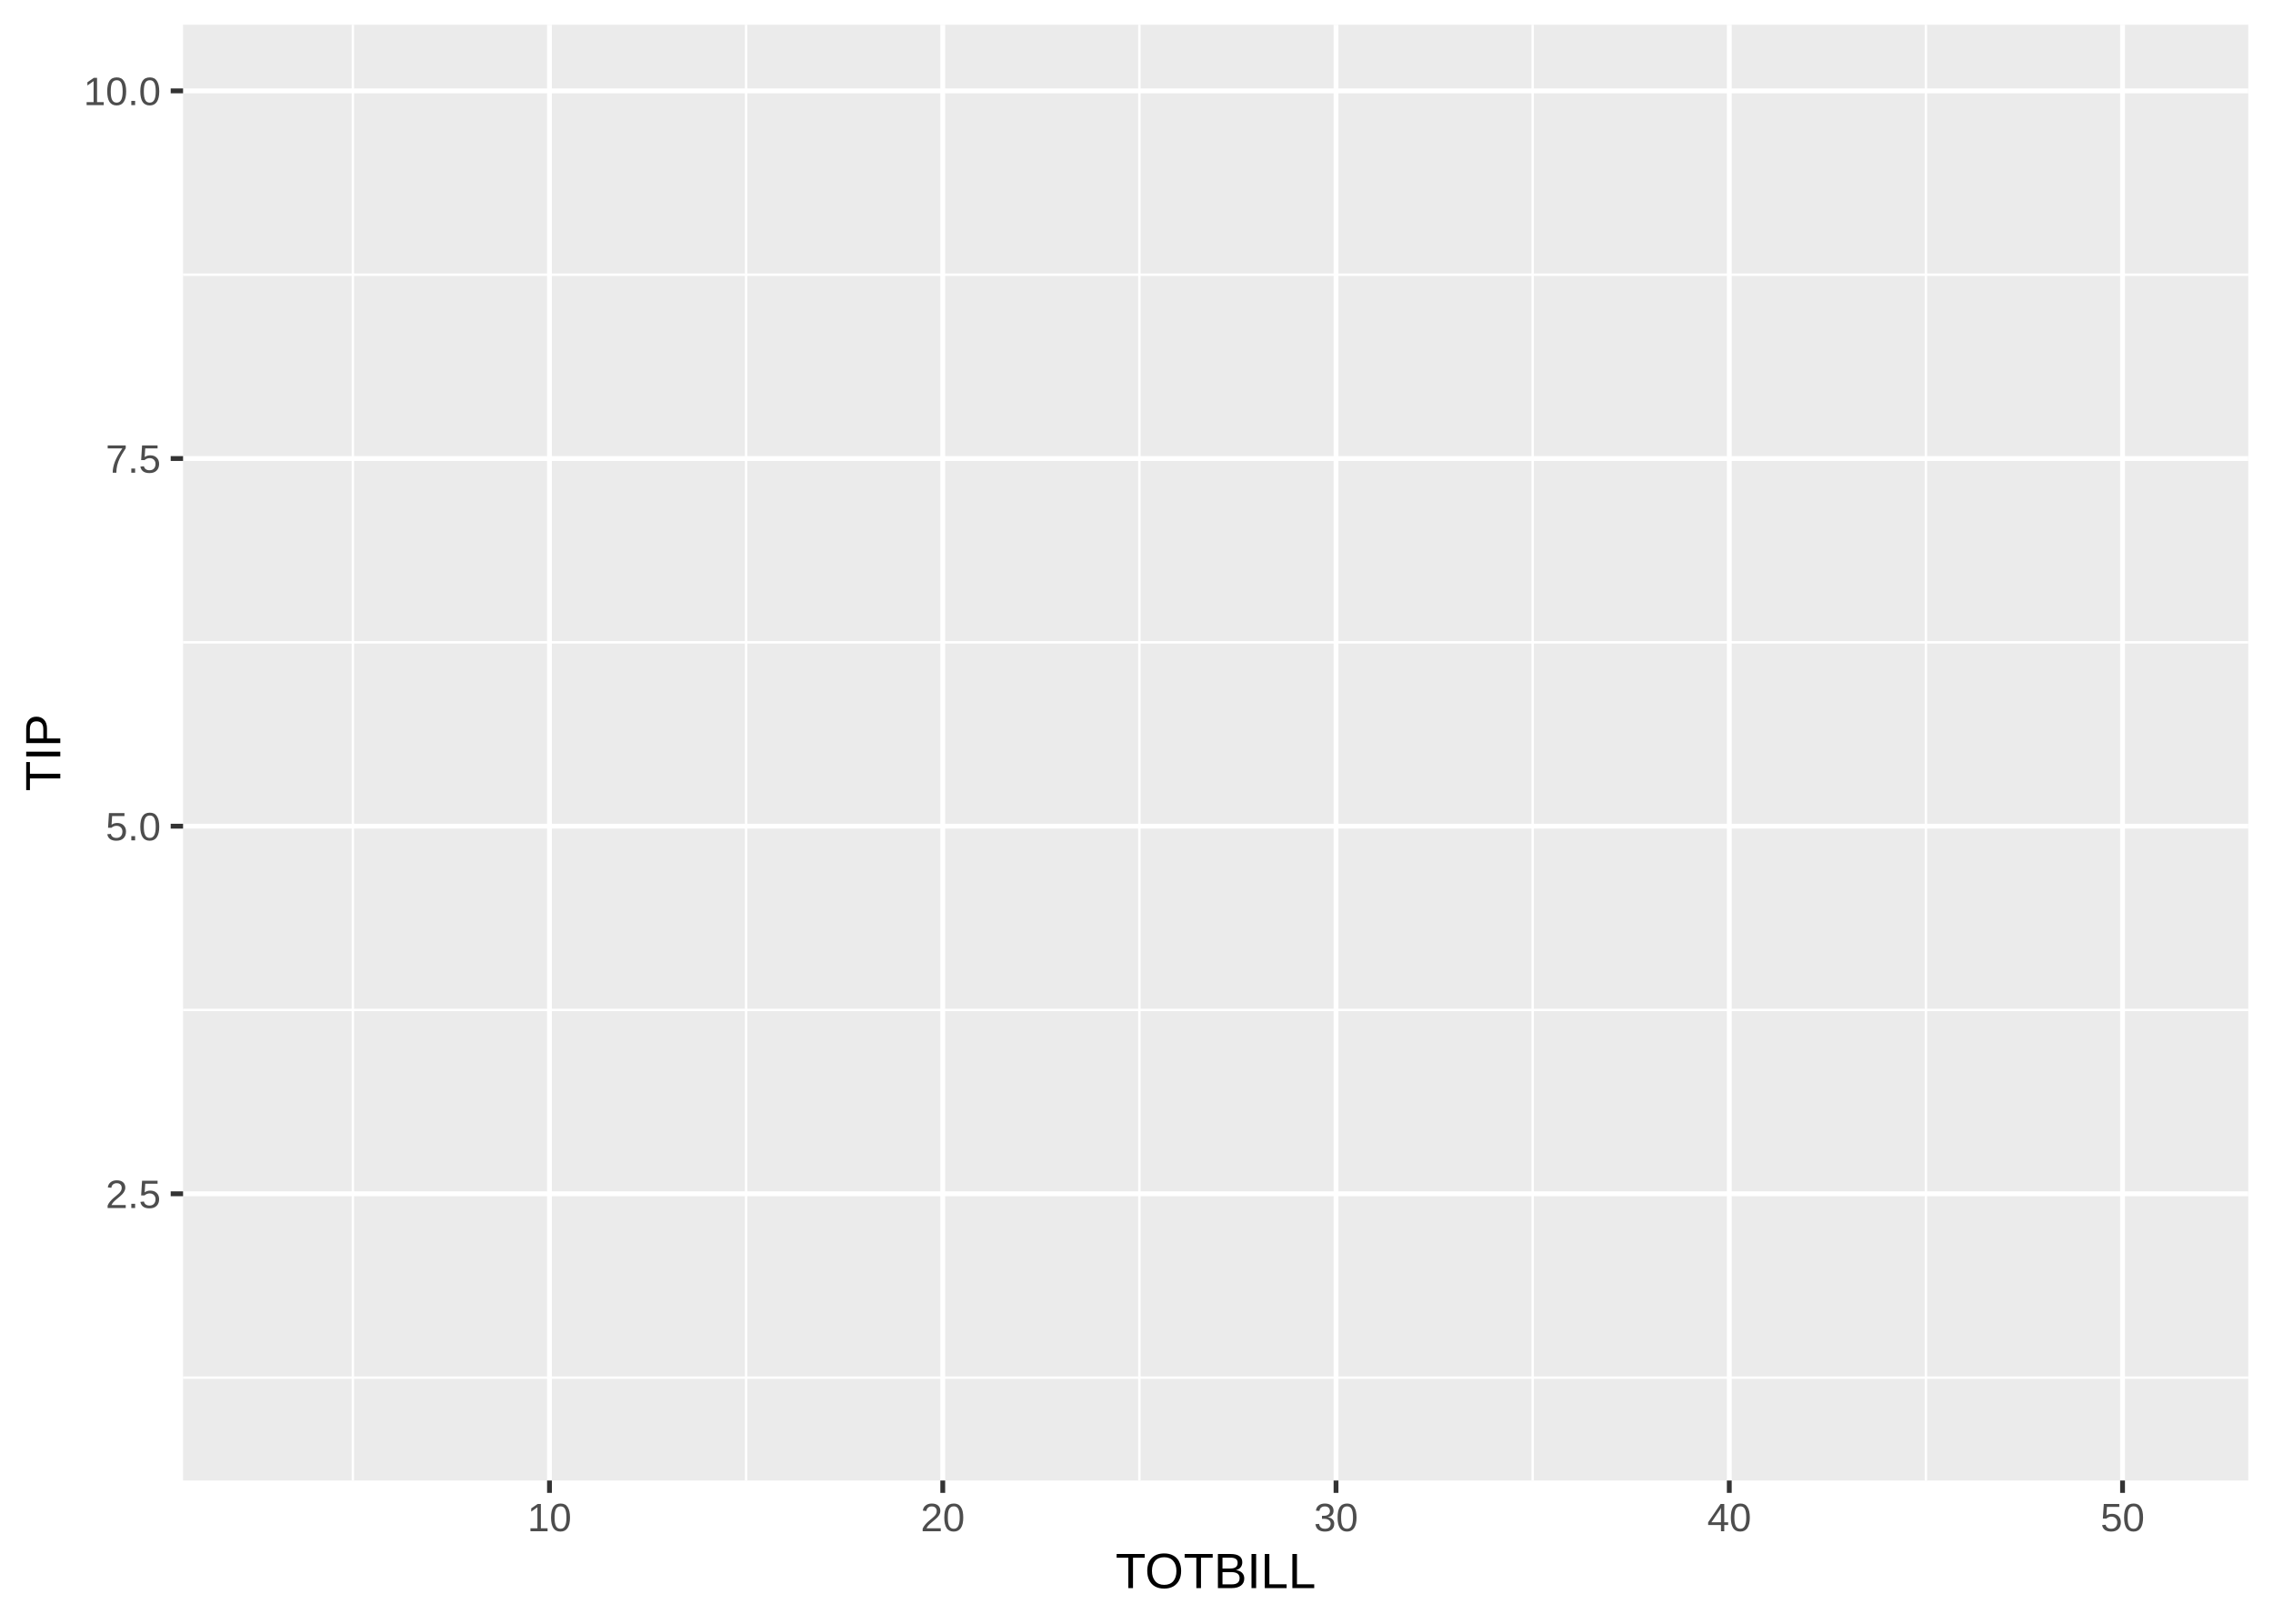
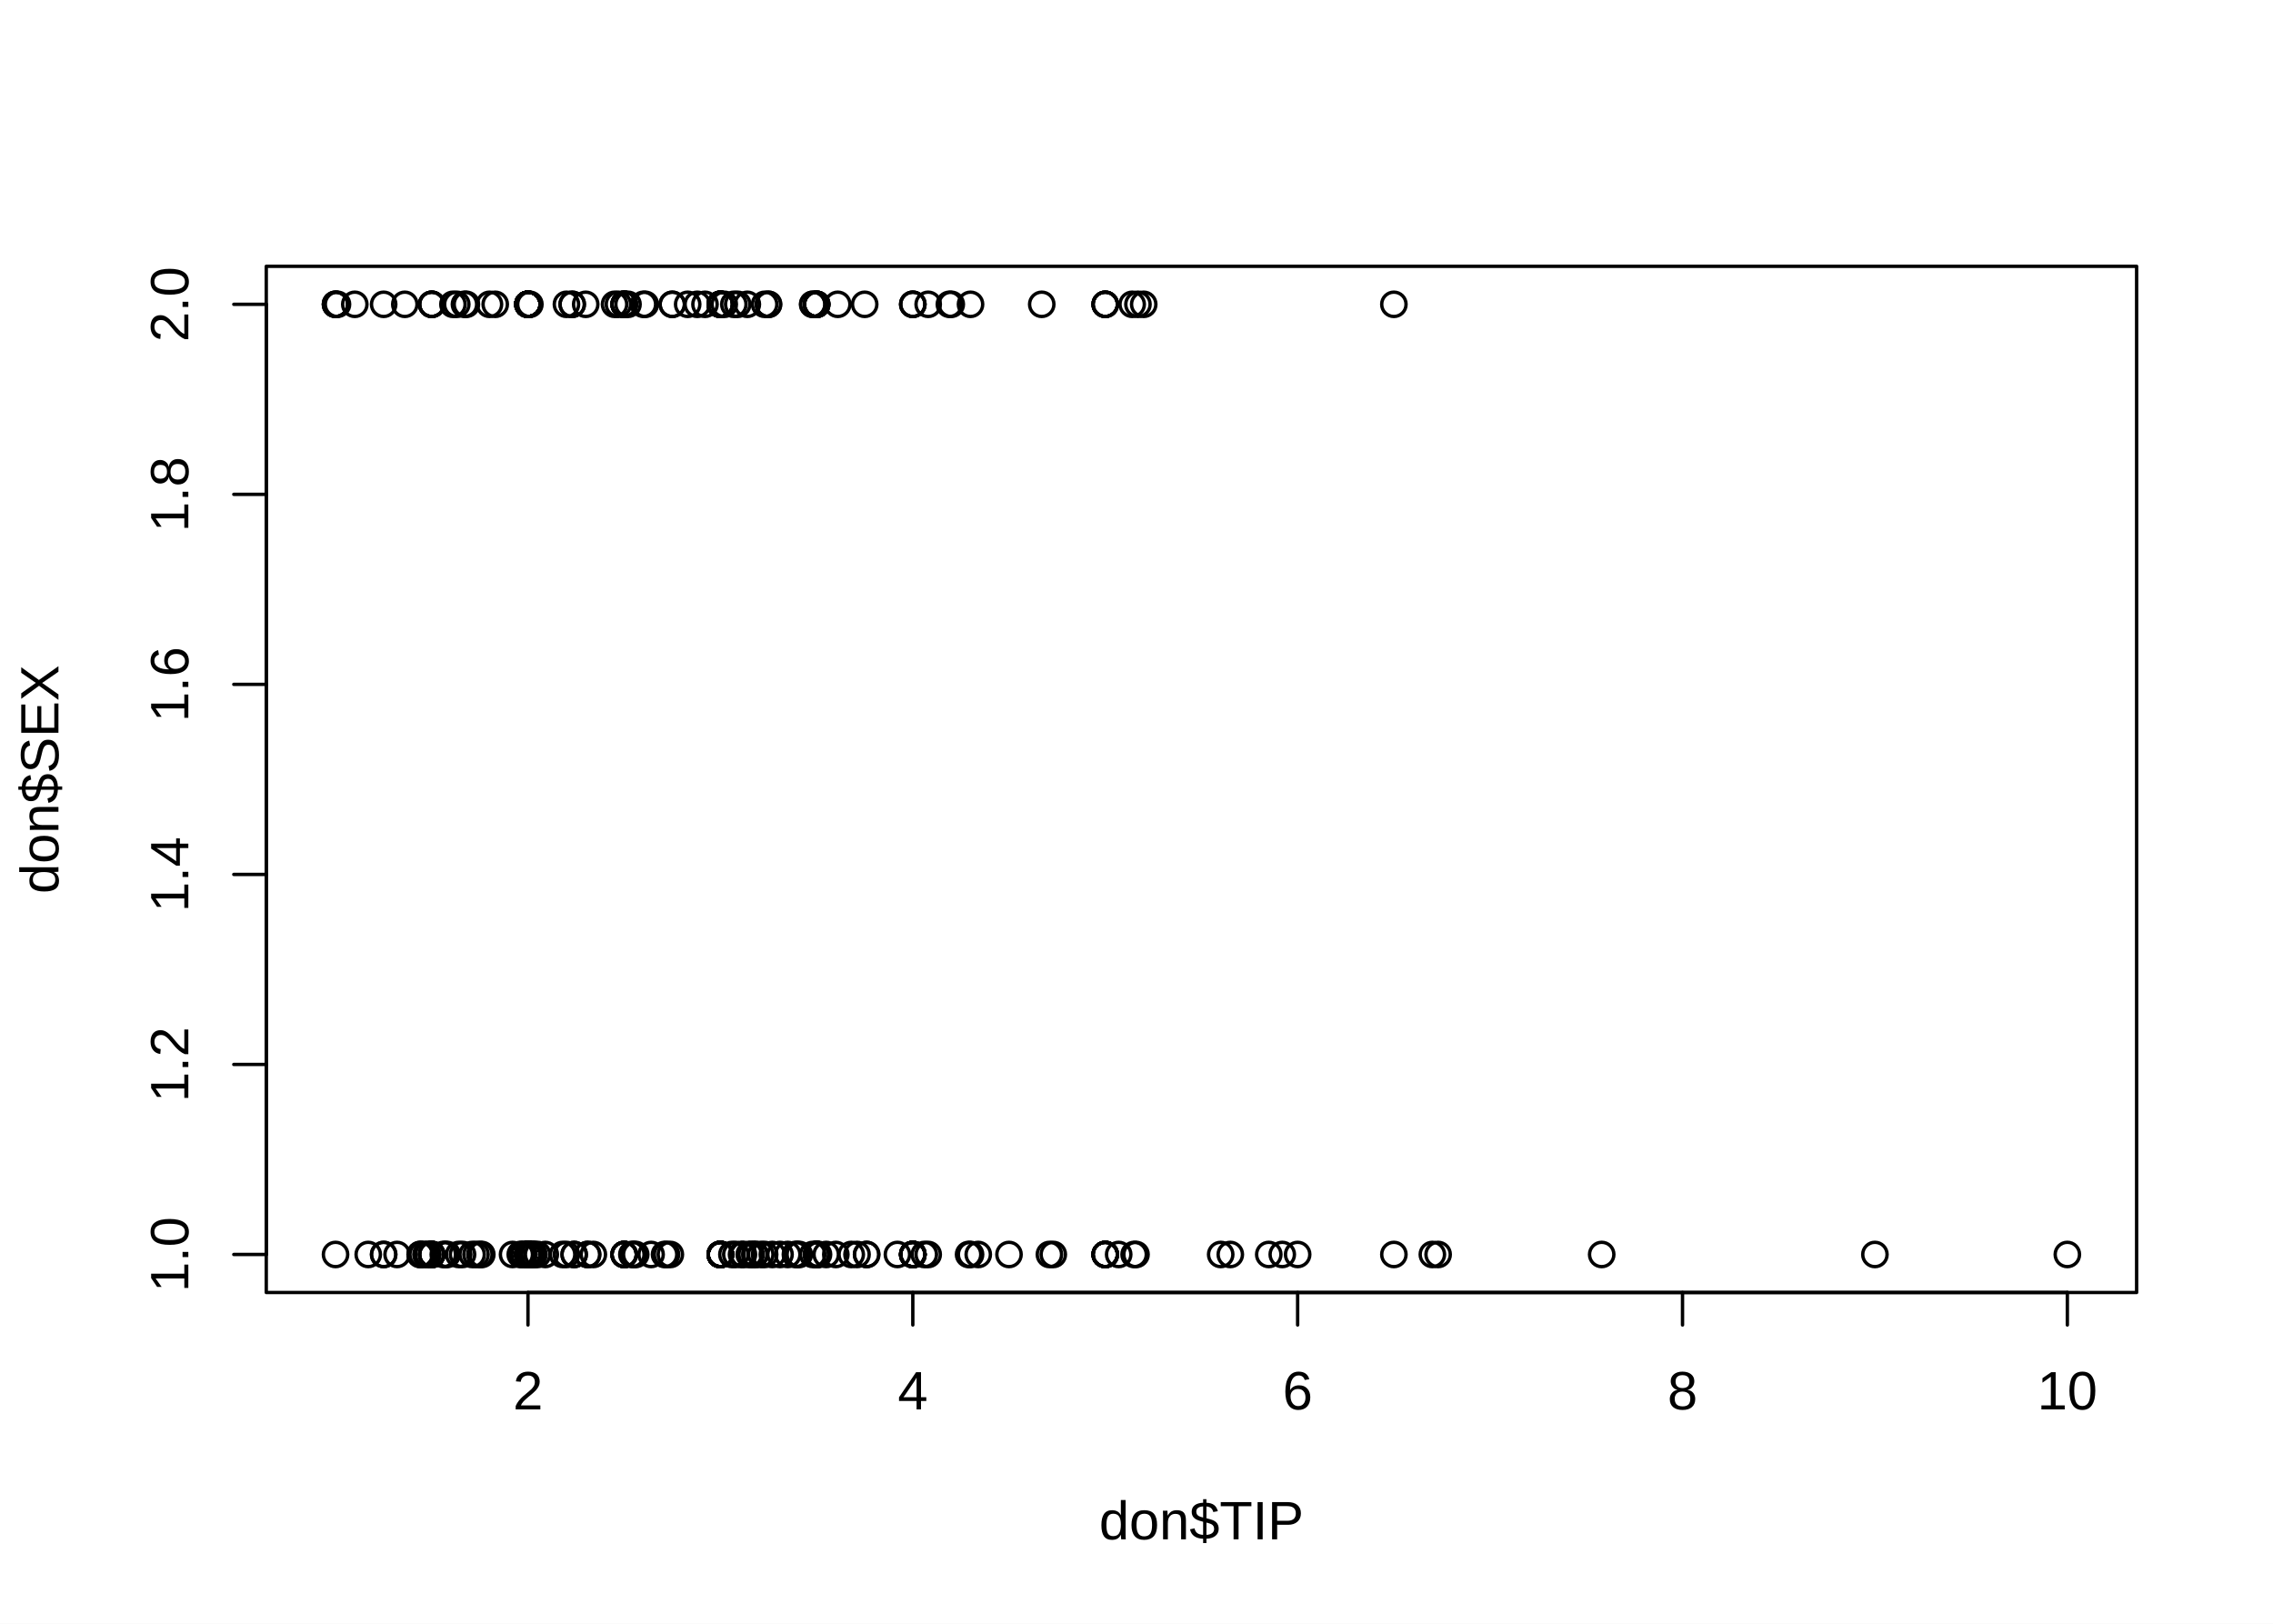
<svg xmlns="http://www.w3.org/2000/svg" class="svglite" width="504.00pt" height="360.00pt" viewBox="0 0 504.00 360.00">
  <defs>
    <style type="text/css">
    .svglite line, .svglite polyline, .svglite polygon, .svglite path, .svglite rect, .svglite circle {
      fill: none;
      stroke: #000000;
      stroke-linecap: round;
      stroke-linejoin: round;
      stroke-miterlimit: 10.00;
    }
  </style>
  </defs>
  <rect width="100%" height="100%" style="stroke: none; fill: #FFFFFF;" />
  <defs>
    <clipPath id="cpMC4wMHw1MDQuMDB8MC4wMHwzNjAuMDA=">
      <rect x="0.00" y="0.00" width="504.00" height="360.00" />
    </clipPath>
  </defs>
  <g clip-path="url(#cpMC4wMHw1MDQuMDB8MC4wMHwzNjAuMDA=)">
-     <rect x="0.00" y="0.00" width="504.00" height="360.00" style="stroke-width: 1.07; stroke: #FFFFFF; fill: #FFFFFF;" />
-   </g>
+ </g>
  <defs>
-     <clipPath id="cpNDAuNTl8NDk4LjUyfDUuNDh8MzI4LjI1">
-       <rect x="40.59" y="5.48" width="457.93" height="322.77" />
+     <clipPath id="cpNTkuMDR8NDczLjc2fDU5LjA0fDI4Ni41Ng==">
+       <rect x="59.04" y="59.04" width="414.72" height="227.52" />
    </clipPath>
  </defs>
-   <g clip-path="url(#cpNDAuNTl8NDk4LjUyfDUuNDh8MzI4LjI1)">
-     <rect x="40.59" y="5.48" width="457.93" height="322.77" style="stroke-width: 1.07; stroke: none; fill: #EBEBEB;" />
-     <polyline points="40.59,305.43 498.52,305.43 " style="stroke-width: 0.53; stroke: #FFFFFF; stroke-linecap: butt;" />
-     <polyline points="40.59,223.92 498.52,223.92 " style="stroke-width: 0.53; stroke: #FFFFFF; stroke-linecap: butt;" />
-     <polyline points="40.59,142.41 498.52,142.41 " style="stroke-width: 0.53; stroke: #FFFFFF; stroke-linecap: butt;" />
-     <polyline points="40.59,60.90 498.52,60.90 " style="stroke-width: 0.53; stroke: #FFFFFF; stroke-linecap: butt;" />
-     <polyline points="78.24,328.25 78.24,5.48 " style="stroke-width: 0.53; stroke: #FFFFFF; stroke-linecap: butt;" />
-     <polyline points="165.44,328.25 165.44,5.48 " style="stroke-width: 0.53; stroke: #FFFFFF; stroke-linecap: butt;" />
-     <polyline points="252.64,328.25 252.64,5.48 " style="stroke-width: 0.53; stroke: #FFFFFF; stroke-linecap: butt;" />
-     <polyline points="339.84,328.25 339.84,5.48 " style="stroke-width: 0.53; stroke: #FFFFFF; stroke-linecap: butt;" />
-     <polyline points="427.04,328.25 427.04,5.48 " style="stroke-width: 0.53; stroke: #FFFFFF; stroke-linecap: butt;" />
-     <polyline points="40.59,264.67 498.52,264.67 " style="stroke-width: 1.07; stroke: #FFFFFF; stroke-linecap: butt;" />
-     <polyline points="40.59,183.17 498.52,183.17 " style="stroke-width: 1.07; stroke: #FFFFFF; stroke-linecap: butt;" />
-     <polyline points="40.59,101.66 498.52,101.66 " style="stroke-width: 1.07; stroke: #FFFFFF; stroke-linecap: butt;" />
-     <polyline points="40.59,20.15 498.52,20.15 " style="stroke-width: 1.07; stroke: #FFFFFF; stroke-linecap: butt;" />
-     <polyline points="121.84,328.25 121.84,5.48 " style="stroke-width: 1.07; stroke: #FFFFFF; stroke-linecap: butt;" />
-     <polyline points="209.04,328.25 209.04,5.48 " style="stroke-width: 1.07; stroke: #FFFFFF; stroke-linecap: butt;" />
-     <polyline points="296.24,328.25 296.24,5.48 " style="stroke-width: 1.07; stroke: #FFFFFF; stroke-linecap: butt;" />
-     <polyline points="383.44,328.25 383.44,5.48 " style="stroke-width: 1.07; stroke: #FFFFFF; stroke-linecap: butt;" />
-     <polyline points="470.64,328.25 470.64,5.48 " style="stroke-width: 1.07; stroke: #FFFFFF; stroke-linecap: butt;" />
+   <g clip-path="url(#cpNTkuMDR8NDczLjc2fDU5LjA0fDI4Ni41Ng==)">
+     <circle cx="74.83" cy="67.47" r="2.70" style="stroke-width: 0.75;" />
+     <circle cx="102.56" cy="278.13" r="2.70" style="stroke-width: 0.75;" />
+     <circle cx="181.07" cy="278.13" r="2.70" style="stroke-width: 0.75;" />
+     <circle cx="172.96" cy="278.13" r="2.70" style="stroke-width: 0.75;" />
+     <circle cx="185.76" cy="67.47" r="2.70" style="stroke-width: 0.75;" />
+     <circle cx="232.69" cy="278.13" r="2.70" style="stroke-width: 0.75;" />
+     <circle cx="117.07" cy="278.13" r="2.70" style="stroke-width: 0.75;" />
+     <circle cx="164.85" cy="278.13" r="2.70" style="stroke-width: 0.75;" />
+     <circle cx="115.36" cy="278.13" r="2.70" style="stroke-width: 0.75;" />
+     <circle cx="169.55" cy="278.13" r="2.70" style="stroke-width: 0.75;" />
+     <circle cx="104.69" cy="278.13" r="2.70" style="stroke-width: 0.75;" />
+     <circle cx="245.07" cy="67.47" r="2.70" style="stroke-width: 0.75;" />
+     <circle cx="98.72" cy="278.13" r="2.70" style="stroke-width: 0.75;" />
+     <circle cx="159.73" cy="278.13" r="2.70" style="stroke-width: 0.75;" />
+     <circle cx="160.59" cy="67.47" r="2.70" style="stroke-width: 0.75;" />
+     <circle cx="198.99" cy="278.13" r="2.70" style="stroke-width: 0.75;" />
+     <circle cx="102.99" cy="67.47" r="2.70" style="stroke-width: 0.75;" />
+     <circle cx="190.03" cy="278.13" r="2.70" style="stroke-width: 0.75;" />
+     <circle cx="181.07" cy="67.47" r="2.70" style="stroke-width: 0.75;" />
+     <circle cx="174.67" cy="278.13" r="2.70" style="stroke-width: 0.75;" />
+     <circle cx="205.81" cy="278.13" r="2.70" style="stroke-width: 0.75;" />
+     <circle cx="149.07" cy="67.47" r="2.70" style="stroke-width: 0.75;" />
+     <circle cx="126.88" cy="67.47" r="2.70" style="stroke-width: 0.75;" />
+     <circle cx="355.15" cy="278.13" r="2.70" style="stroke-width: 0.75;" />
+     <circle cx="167.41" cy="278.13" r="2.70" style="stroke-width: 0.75;" />
+     <circle cx="131.57" cy="278.13" r="2.70" style="stroke-width: 0.75;" />
+     <circle cx="117.07" cy="278.13" r="2.70" style="stroke-width: 0.75;" />
+     <circle cx="117.07" cy="278.13" r="2.70" style="stroke-width: 0.75;" />
+     <circle cx="215.20" cy="278.13" r="2.70" style="stroke-width: 0.75;" />
+     <circle cx="159.73" cy="67.47" r="2.70" style="stroke-width: 0.75;" />
+     <circle cx="93.60" cy="278.13" r="2.70" style="stroke-width: 0.75;" />
+     <circle cx="138.40" cy="278.13" r="2.70" style="stroke-width: 0.75;" />
+     <circle cx="159.73" cy="67.47" r="2.70" style="stroke-width: 0.75;" />
+     <circle cx="136.27" cy="67.47" r="2.70" style="stroke-width: 0.75;" />
+     <circle cx="171.25" cy="278.13" r="2.70" style="stroke-width: 0.75;" />
+     <circle cx="185.33" cy="278.13" r="2.70" style="stroke-width: 0.75;" />
+     <circle cx="117.07" cy="278.13" r="2.70" style="stroke-width: 0.75;" />
+     <circle cx="162.72" cy="67.47" r="2.70" style="stroke-width: 0.75;" />
+     <circle cx="130.29" cy="278.13" r="2.70" style="stroke-width: 0.75;" />
+     <circle cx="245.07" cy="278.13" r="2.70" style="stroke-width: 0.75;" />
+     <circle cx="127.31" cy="278.13" r="2.70" style="stroke-width: 0.75;" />
+     <circle cx="140.11" cy="278.13" r="2.70" style="stroke-width: 0.75;" />
+     <circle cx="162.29" cy="278.13" r="2.70" style="stroke-width: 0.75;" />
+     <circle cx="88.05" cy="278.13" r="2.70" style="stroke-width: 0.75;" />
+     <circle cx="270.67" cy="278.13" r="2.70" style="stroke-width: 0.75;" />
+     <circle cx="159.73" cy="278.13" r="2.70" style="stroke-width: 0.75;" />
+     <circle cx="245.07" cy="278.13" r="2.70" style="stroke-width: 0.75;" />
+     <circle cx="287.73" cy="278.13" r="2.70" style="stroke-width: 0.75;" />
+     <circle cx="119.20" cy="278.13" r="2.70" style="stroke-width: 0.75;" />
+     <circle cx="159.73" cy="278.13" r="2.70" style="stroke-width: 0.75;" />
+     <circle cx="138.40" cy="278.13" r="2.70" style="stroke-width: 0.75;" />
+     <circle cx="142.67" cy="67.47" r="2.70" style="stroke-width: 0.75;" />
+     <circle cx="253.60" cy="67.47" r="2.70" style="stroke-width: 0.75;" />
+     <circle cx="98.29" cy="278.13" r="2.70" style="stroke-width: 0.75;" />
+     <circle cx="216.91" cy="278.13" r="2.70" style="stroke-width: 0.75;" />
+     <circle cx="181.49" cy="278.13" r="2.70" style="stroke-width: 0.75;" />
+     <circle cx="159.73" cy="278.13" r="2.70" style="stroke-width: 0.75;" />
+     <circle cx="95.73" cy="67.47" r="2.70" style="stroke-width: 0.75;" />
+     <circle cx="106.83" cy="278.13" r="2.70" style="stroke-width: 0.75;" />
+     <circle cx="318.88" cy="278.13" r="2.70" style="stroke-width: 0.75;" />
+     <circle cx="168.69" cy="278.13" r="2.70" style="stroke-width: 0.75;" />
+     <circle cx="117.07" cy="278.13" r="2.70" style="stroke-width: 0.75;" />
+     <circle cx="116.21" cy="278.13" r="2.70" style="stroke-width: 0.75;" />
+     <circle cx="192.16" cy="278.13" r="2.70" style="stroke-width: 0.75;" />
+     <circle cx="144.37" cy="278.13" r="2.70" style="stroke-width: 0.75;" />
+     <circle cx="166.13" cy="278.13" r="2.70" style="stroke-width: 0.75;" />
+     <circle cx="137.12" cy="67.47" r="2.70" style="stroke-width: 0.75;" />
+     <circle cx="74.40" cy="67.47" r="2.70" style="stroke-width: 0.75;" />
+     <circle cx="117.49" cy="278.13" r="2.70" style="stroke-width: 0.75;" />
+     <circle cx="120.91" cy="278.13" r="2.70" style="stroke-width: 0.75;" />
+     <circle cx="115.79" cy="278.13" r="2.70" style="stroke-width: 0.75;" />
+     <circle cx="159.73" cy="67.47" r="2.70" style="stroke-width: 0.75;" />
+     <circle cx="165.71" cy="67.47" r="2.70" style="stroke-width: 0.75;" />
+     <circle cx="245.07" cy="67.47" r="2.70" style="stroke-width: 0.75;" />
+     <circle cx="125.60" cy="67.47" r="2.70" style="stroke-width: 0.75;" />
+     <circle cx="85.07" cy="278.13" r="2.70" style="stroke-width: 0.75;" />
+     <circle cx="163.15" cy="278.13" r="2.70" style="stroke-width: 0.75;" />
+     <circle cx="202.40" cy="278.13" r="2.70" style="stroke-width: 0.75;" />
+     <circle cx="159.73" cy="278.13" r="2.70" style="stroke-width: 0.75;" />
+     <circle cx="147.36" cy="278.13" r="2.70" style="stroke-width: 0.75;" />
+     <circle cx="159.73" cy="278.13" r="2.70" style="stroke-width: 0.75;" />
+     <circle cx="176.80" cy="278.13" r="2.70" style="stroke-width: 0.75;" />
+     <circle cx="109.81" cy="67.47" r="2.70" style="stroke-width: 0.75;" />
+     <circle cx="245.07" cy="278.13" r="2.70" style="stroke-width: 0.75;" />
+     <circle cx="118.35" cy="278.13" r="2.70" style="stroke-width: 0.75;" />
+     <circle cx="252.32" cy="67.47" r="2.70" style="stroke-width: 0.75;" />
+     <circle cx="117.07" cy="278.13" r="2.70" style="stroke-width: 0.75;" />
+     <circle cx="202.40" cy="278.13" r="2.70" style="stroke-width: 0.75;" />
+     <circle cx="281.33" cy="278.13" r="2.70" style="stroke-width: 0.75;" />
+     <circle cx="159.73" cy="278.13" r="2.70" style="stroke-width: 0.75;" />
+     <circle cx="159.73" cy="278.13" r="2.70" style="stroke-width: 0.75;" />
+     <circle cx="181.07" cy="278.13" r="2.70" style="stroke-width: 0.75;" />
+     <circle cx="74.40" cy="67.47" r="2.70" style="stroke-width: 0.75;" />
+     <circle cx="215.20" cy="67.47" r="2.70" style="stroke-width: 0.75;" />
+     <circle cx="170.40" cy="67.47" r="2.70" style="stroke-width: 0.75;" />
+     <circle cx="233.55" cy="278.13" r="2.70" style="stroke-width: 0.75;" />
+     <circle cx="202.40" cy="278.13" r="2.70" style="stroke-width: 0.75;" />
+     <circle cx="95.73" cy="278.13" r="2.70" style="stroke-width: 0.75;" />
+     <circle cx="159.73" cy="278.13" r="2.70" style="stroke-width: 0.75;" />
+     <circle cx="95.73" cy="278.13" r="2.70" style="stroke-width: 0.75;" />
+     <circle cx="138.40" cy="67.47" r="2.70" style="stroke-width: 0.75;" />
+     <circle cx="159.73" cy="67.47" r="2.70" style="stroke-width: 0.75;" />
+     <circle cx="138.40" cy="67.47" r="2.70" style="stroke-width: 0.75;" />
+     <circle cx="180.21" cy="67.47" r="2.70" style="stroke-width: 0.75;" />
+     <circle cx="205.81" cy="67.47" r="2.70" style="stroke-width: 0.75;" />
+     <circle cx="101.71" cy="278.13" r="2.70" style="stroke-width: 0.75;" />
+     <circle cx="204.96" cy="278.13" r="2.70" style="stroke-width: 0.75;" />
+     <circle cx="214.77" cy="278.13" r="2.70" style="stroke-width: 0.75;" />
+     <circle cx="192.16" cy="278.13" r="2.70" style="stroke-width: 0.75;" />
+     <circle cx="202.40" cy="67.47" r="2.70" style="stroke-width: 0.75;" />
+     <circle cx="159.73" cy="278.13" r="2.70" style="stroke-width: 0.75;" />
+     <circle cx="74.40" cy="67.47" r="2.70" style="stroke-width: 0.75;" />
+     <circle cx="202.40" cy="278.13" r="2.70" style="stroke-width: 0.75;" />
+     <circle cx="140.53" cy="278.13" r="2.70" style="stroke-width: 0.75;" />
+     <circle cx="202.40" cy="67.47" r="2.70" style="stroke-width: 0.75;" />
+     <circle cx="181.07" cy="67.47" r="2.70" style="stroke-width: 0.75;" />
+     <circle cx="248.05" cy="278.13" r="2.70" style="stroke-width: 0.75;" />
+     <circle cx="95.73" cy="67.47" r="2.70" style="stroke-width: 0.75;" />
+     <circle cx="108.53" cy="67.47" r="2.70" style="stroke-width: 0.75;" />
+     <circle cx="156.32" cy="67.47" r="2.70" style="stroke-width: 0.75;" />
+     <circle cx="130.29" cy="278.13" r="2.70" style="stroke-width: 0.75;" />
+     <circle cx="103.41" cy="67.47" r="2.70" style="stroke-width: 0.75;" />
+     <circle cx="138.40" cy="278.13" r="2.70" style="stroke-width: 0.75;" />
+     <circle cx="117.07" cy="278.13" r="2.70" style="stroke-width: 0.75;" />
+     <circle cx="139.25" cy="67.47" r="2.70" style="stroke-width: 0.75;" />
+     <circle cx="210.93" cy="67.47" r="2.70" style="stroke-width: 0.75;" />
+     <circle cx="94.88" cy="278.13" r="2.70" style="stroke-width: 0.75;" />
+     <circle cx="117.07" cy="67.47" r="2.70" style="stroke-width: 0.75;" />
+     <circle cx="117.07" cy="67.47" r="2.70" style="stroke-width: 0.75;" />
+     <circle cx="124.75" cy="278.13" r="2.70" style="stroke-width: 0.75;" />
+     <circle cx="95.73" cy="278.13" r="2.70" style="stroke-width: 0.75;" />
+     <circle cx="152.48" cy="67.47" r="2.70" style="stroke-width: 0.75;" />
+     <circle cx="95.73" cy="67.47" r="2.70" style="stroke-width: 0.75;" />
+     <circle cx="117.07" cy="67.47" r="2.70" style="stroke-width: 0.75;" />
+     <circle cx="170.40" cy="67.47" r="2.70" style="stroke-width: 0.75;" />
+     <circle cx="85.07" cy="67.47" r="2.70" style="stroke-width: 0.75;" />
+     <circle cx="117.07" cy="67.47" r="2.70" style="stroke-width: 0.75;" />
+     <circle cx="117.07" cy="67.47" r="2.70" style="stroke-width: 0.75;" />
+     <circle cx="117.07" cy="278.13" r="2.70" style="stroke-width: 0.75;" />
+     <circle cx="149.07" cy="67.47" r="2.70" style="stroke-width: 0.75;" />
+     <circle cx="181.07" cy="67.47" r="2.70" style="stroke-width: 0.75;" />
+     <circle cx="317.60" cy="278.13" r="2.70" style="stroke-width: 0.75;" />
+     <circle cx="245.07" cy="278.13" r="2.70" style="stroke-width: 0.75;" />
+     <circle cx="245.07" cy="67.47" r="2.70" style="stroke-width: 0.75;" />
+     <circle cx="129.87" cy="67.47" r="2.70" style="stroke-width: 0.75;" />
+     <circle cx="95.73" cy="67.47" r="2.70" style="stroke-width: 0.75;" />
+     <circle cx="89.76" cy="67.47" r="2.70" style="stroke-width: 0.75;" />
+     <circle cx="101.28" cy="67.47" r="2.70" style="stroke-width: 0.75;" />
+     <circle cx="105.55" cy="278.13" r="2.70" style="stroke-width: 0.75;" />
+     <circle cx="117.07" cy="278.13" r="2.70" style="stroke-width: 0.75;" />
+     <circle cx="138.40" cy="278.13" r="2.70" style="stroke-width: 0.75;" />
+     <circle cx="117.07" cy="278.13" r="2.70" style="stroke-width: 0.75;" />
+     <circle cx="148.64" cy="278.13" r="2.70" style="stroke-width: 0.75;" />
+     <circle cx="117.07" cy="278.13" r="2.70" style="stroke-width: 0.75;" />
+     <circle cx="117.07" cy="278.13" r="2.70" style="stroke-width: 0.75;" />
+     <circle cx="251.04" cy="67.47" r="2.70" style="stroke-width: 0.75;" />
+     <circle cx="245.07" cy="278.13" r="2.70" style="stroke-width: 0.75;" />
+     <circle cx="191.73" cy="67.47" r="2.70" style="stroke-width: 0.75;" />
+     <circle cx="143.09" cy="67.47" r="2.70" style="stroke-width: 0.75;" />
+     <circle cx="117.07" cy="278.13" r="2.70" style="stroke-width: 0.75;" />
+     <circle cx="181.07" cy="278.13" r="2.70" style="stroke-width: 0.75;" />
+     <circle cx="138.40" cy="278.13" r="2.70" style="stroke-width: 0.75;" />
+     <circle cx="117.07" cy="67.47" r="2.70" style="stroke-width: 0.75;" />
+     <circle cx="117.07" cy="278.13" r="2.70" style="stroke-width: 0.75;" />
+     <circle cx="159.73" cy="67.47" r="2.70" style="stroke-width: 0.75;" />
+     <circle cx="180.21" cy="278.13" r="2.70" style="stroke-width: 0.75;" />
+     <circle cx="127.31" cy="278.13" r="2.70" style="stroke-width: 0.75;" />
+     <circle cx="223.73" cy="278.13" r="2.70" style="stroke-width: 0.75;" />
+     <circle cx="100.43" cy="67.47" r="2.70" style="stroke-width: 0.75;" />
+     <circle cx="117.07" cy="67.47" r="2.70" style="stroke-width: 0.75;" />
+     <circle cx="458.40" cy="278.13" r="2.70" style="stroke-width: 0.75;" />
+     <circle cx="166.56" cy="278.13" r="2.70" style="stroke-width: 0.75;" />
+     <circle cx="251.47" cy="278.13" r="2.70" style="stroke-width: 0.75;" />
+     <circle cx="167.41" cy="278.13" r="2.70" style="stroke-width: 0.75;" />
+     <circle cx="202.40" cy="278.13" r="2.70" style="stroke-width: 0.75;" />
+     <circle cx="164.43" cy="278.13" r="2.70" style="stroke-width: 0.75;" />
+     <circle cx="117.07" cy="278.13" r="2.70" style="stroke-width: 0.75;" />
+     <circle cx="117.07" cy="278.13" r="2.70" style="stroke-width: 0.75;" />
+     <circle cx="202.40" cy="67.47" r="2.70" style="stroke-width: 0.75;" />
+     <circle cx="183.20" cy="278.13" r="2.70" style="stroke-width: 0.75;" />
+     <circle cx="188.75" cy="278.13" r="2.70" style="stroke-width: 0.75;" />
+     <circle cx="272.80" cy="278.13" r="2.70" style="stroke-width: 0.75;" />
+     <circle cx="181.07" cy="278.13" r="2.70" style="stroke-width: 0.75;" />
+     <circle cx="309.07" cy="278.13" r="2.70" style="stroke-width: 0.75;" />
+     <circle cx="159.73" cy="278.13" r="2.70" style="stroke-width: 0.75;" />
+     <circle cx="245.07" cy="278.13" r="2.70" style="stroke-width: 0.75;" />
+     <circle cx="181.07" cy="67.47" r="2.70" style="stroke-width: 0.75;" />
+     <circle cx="117.07" cy="278.13" r="2.70" style="stroke-width: 0.75;" />
+     <circle cx="181.07" cy="67.47" r="2.70" style="stroke-width: 0.75;" />
+     <circle cx="202.40" cy="278.13" r="2.70" style="stroke-width: 0.75;" />
+     <circle cx="95.73" cy="278.13" r="2.70" style="stroke-width: 0.75;" />
+     <circle cx="210.51" cy="67.47" r="2.70" style="stroke-width: 0.75;" />
+     <circle cx="140.96" cy="278.13" r="2.70" style="stroke-width: 0.75;" />
+     <circle cx="117.92" cy="278.13" r="2.70" style="stroke-width: 0.75;" />
+     <circle cx="202.40" cy="278.13" r="2.70" style="stroke-width: 0.75;" />
+     <circle cx="93.17" cy="278.13" r="2.70" style="stroke-width: 0.75;" />
+     <circle cx="117.07" cy="278.13" r="2.70" style="stroke-width: 0.75;" />
+     <circle cx="245.07" cy="67.47" r="2.70" style="stroke-width: 0.75;" />
+     <circle cx="117.07" cy="67.47" r="2.70" style="stroke-width: 0.75;" />
+     <circle cx="117.07" cy="278.13" r="2.70" style="stroke-width: 0.75;" />
+     <circle cx="202.40" cy="278.13" r="2.70" style="stroke-width: 0.75;" />
+     <circle cx="117.49" cy="67.47" r="2.70" style="stroke-width: 0.75;" />
+     <circle cx="117.07" cy="67.47" r="2.70" style="stroke-width: 0.75;" />
+     <circle cx="138.40" cy="67.47" r="2.70" style="stroke-width: 0.75;" />
+     <circle cx="202.40" cy="278.13" r="2.70" style="stroke-width: 0.75;" />
+     <circle cx="169.55" cy="67.47" r="2.70" style="stroke-width: 0.75;" />
+     <circle cx="177.23" cy="278.13" r="2.70" style="stroke-width: 0.75;" />
+     <circle cx="159.73" cy="278.13" r="2.70" style="stroke-width: 0.75;" />
+     <circle cx="118.35" cy="278.13" r="2.70" style="stroke-width: 0.75;" />
+     <circle cx="126.88" cy="67.47" r="2.70" style="stroke-width: 0.75;" />
+     <circle cx="117.07" cy="278.13" r="2.70" style="stroke-width: 0.75;" />
+     <circle cx="251.89" cy="278.13" r="2.70" style="stroke-width: 0.75;" />
+     <circle cx="415.73" cy="278.13" r="2.70" style="stroke-width: 0.75;" />
+     <circle cx="138.40" cy="67.47" r="2.70" style="stroke-width: 0.75;" />
+     <circle cx="309.07" cy="67.47" r="2.70" style="stroke-width: 0.75;" />
+     <circle cx="78.67" cy="67.47" r="2.70" style="stroke-width: 0.75;" />
+     <circle cx="159.73" cy="278.13" r="2.70" style="stroke-width: 0.75;" />
+     <circle cx="95.73" cy="278.13" r="2.70" style="stroke-width: 0.75;" />
+     <circle cx="93.17" cy="278.13" r="2.70" style="stroke-width: 0.75;" />
+     <circle cx="163.57" cy="67.47" r="2.70" style="stroke-width: 0.75;" />
+     <circle cx="125.60" cy="278.13" r="2.70" style="stroke-width: 0.75;" />
+     <circle cx="180.21" cy="67.47" r="2.70" style="stroke-width: 0.75;" />
+     <circle cx="113.65" cy="278.13" r="2.70" style="stroke-width: 0.75;" />
+     <circle cx="159.73" cy="67.47" r="2.70" style="stroke-width: 0.75;" />
+     <circle cx="99.15" cy="278.13" r="2.70" style="stroke-width: 0.75;" />
+     <circle cx="138.40" cy="67.47" r="2.70" style="stroke-width: 0.75;" />
+     <circle cx="117.07" cy="67.47" r="2.70" style="stroke-width: 0.75;" />
+     <circle cx="159.73" cy="278.13" r="2.70" style="stroke-width: 0.75;" />
+     <circle cx="147.79" cy="278.13" r="2.70" style="stroke-width: 0.75;" />
+     <circle cx="154.61" cy="67.47" r="2.70" style="stroke-width: 0.75;" />
+     <circle cx="117.07" cy="278.13" r="2.70" style="stroke-width: 0.75;" />
+     <circle cx="159.73" cy="278.13" r="2.70" style="stroke-width: 0.75;" />
+     <circle cx="176.37" cy="278.13" r="2.70" style="stroke-width: 0.75;" />
+     <circle cx="94.45" cy="278.13" r="2.70" style="stroke-width: 0.75;" />
+     <circle cx="159.73" cy="278.13" r="2.70" style="stroke-width: 0.75;" />
+     <circle cx="85.07" cy="278.13" r="2.70" style="stroke-width: 0.75;" />
+     <circle cx="74.40" cy="278.13" r="2.70" style="stroke-width: 0.75;" />
+     <circle cx="81.65" cy="278.13" r="2.70" style="stroke-width: 0.75;" />
+     <circle cx="230.99" cy="67.47" r="2.70" style="stroke-width: 0.75;" />
+     <circle cx="284.32" cy="278.13" r="2.70" style="stroke-width: 0.75;" />
+     <circle cx="117.07" cy="67.47" r="2.70" style="stroke-width: 0.75;" />
+     <circle cx="117.07" cy="278.13" r="2.70" style="stroke-width: 0.75;" />
+     <circle cx="106.40" cy="278.13" r="2.70" style="stroke-width: 0.75;" />
+     <circle cx="159.73" cy="67.47" r="2.70" style="stroke-width: 0.75;" />
  </g>
  <g clip-path="url(#cpMC4wMHw1MDQuMDB8MC4wMHwzNjAuMDA=)">
-     <text x="35.66" y="267.83" text-anchor="end" style="font-size: 8.80px; fill: #4D4D4D; font-family: Arial;" textLength="12.23px" lengthAdjust="spacingAndGlyphs">2.5</text>
-     <text x="35.66" y="186.32" text-anchor="end" style="font-size: 8.80px; fill: #4D4D4D; font-family: Arial;" textLength="12.23px" lengthAdjust="spacingAndGlyphs">5.0</text>
-     <text x="35.66" y="104.81" text-anchor="end" style="font-size: 8.80px; fill: #4D4D4D; font-family: Arial;" textLength="12.23px" lengthAdjust="spacingAndGlyphs">7.5</text>
-     <text x="35.66" y="23.30" text-anchor="end" style="font-size: 8.80px; fill: #4D4D4D; font-family: Arial;" textLength="17.13px" lengthAdjust="spacingAndGlyphs">10.0</text>
-     <polyline points="37.85,264.67 40.59,264.67 " style="stroke-width: 1.07; stroke: #333333; stroke-linecap: butt;" />
-     <polyline points="37.85,183.17 40.59,183.17 " style="stroke-width: 1.07; stroke: #333333; stroke-linecap: butt;" />
-     <polyline points="37.85,101.66 40.59,101.66 " style="stroke-width: 1.07; stroke: #333333; stroke-linecap: butt;" />
-     <polyline points="37.85,20.15 40.59,20.15 " style="stroke-width: 1.07; stroke: #333333; stroke-linecap: butt;" />
-     <polyline points="121.84,330.99 121.84,328.25 " style="stroke-width: 1.07; stroke: #333333; stroke-linecap: butt;" />
-     <polyline points="209.04,330.99 209.04,328.25 " style="stroke-width: 1.07; stroke: #333333; stroke-linecap: butt;" />
-     <polyline points="296.24,330.99 296.24,328.25 " style="stroke-width: 1.07; stroke: #333333; stroke-linecap: butt;" />
-     <polyline points="383.44,330.99 383.44,328.25 " style="stroke-width: 1.07; stroke: #333333; stroke-linecap: butt;" />
-     <polyline points="470.64,330.99 470.64,328.25 " style="stroke-width: 1.07; stroke: #333333; stroke-linecap: butt;" />
-     <text x="121.84" y="339.49" text-anchor="middle" style="font-size: 8.80px; fill: #4D4D4D; font-family: Arial;" textLength="9.79px" lengthAdjust="spacingAndGlyphs">10</text>
-     <text x="209.04" y="339.49" text-anchor="middle" style="font-size: 8.80px; fill: #4D4D4D; font-family: Arial;" textLength="9.79px" lengthAdjust="spacingAndGlyphs">20</text>
-     <text x="296.24" y="339.49" text-anchor="middle" style="font-size: 8.80px; fill: #4D4D4D; font-family: Arial;" textLength="9.79px" lengthAdjust="spacingAndGlyphs">30</text>
-     <text x="383.44" y="339.49" text-anchor="middle" style="font-size: 8.80px; fill: #4D4D4D; font-family: Arial;" textLength="9.79px" lengthAdjust="spacingAndGlyphs">40</text>
-     <text x="470.64" y="339.49" text-anchor="middle" style="font-size: 8.80px; fill: #4D4D4D; font-family: Arial;" textLength="9.79px" lengthAdjust="spacingAndGlyphs">50</text>
-     <text x="269.56" y="352.10" text-anchor="middle" style="font-size: 11.00px; font-family: Arial;" textLength="44.62px" lengthAdjust="spacingAndGlyphs">TOTBILL</text>
-     <text transform="translate(13.37,166.87) rotate(-90)" text-anchor="middle" style="font-size: 11.00px; font-family: Arial;" textLength="17.11px" lengthAdjust="spacingAndGlyphs">TIP</text>
+     <line x1="117.07" y1="286.56" x2="458.40" y2="286.56" style="stroke-width: 0.75;" />
+     <line x1="117.07" y1="286.56" x2="117.07" y2="293.76" style="stroke-width: 0.75;" />
+     <line x1="202.40" y1="286.56" x2="202.40" y2="293.76" style="stroke-width: 0.75;" />
+     <line x1="287.73" y1="286.56" x2="287.73" y2="293.76" style="stroke-width: 0.75;" />
+     <line x1="373.07" y1="286.56" x2="373.07" y2="293.76" style="stroke-width: 0.75;" />
+     <line x1="458.40" y1="286.56" x2="458.40" y2="293.76" style="stroke-width: 0.75;" />
+     <text x="117.07" y="312.48" text-anchor="middle" style="font-size: 12.00px; font-family: Arial;" textLength="6.67px" lengthAdjust="spacingAndGlyphs">2</text>
+     <text x="202.40" y="312.48" text-anchor="middle" style="font-size: 12.00px; font-family: Arial;" textLength="6.67px" lengthAdjust="spacingAndGlyphs">4</text>
+     <text x="287.73" y="312.48" text-anchor="middle" style="font-size: 12.00px; font-family: Arial;" textLength="6.67px" lengthAdjust="spacingAndGlyphs">6</text>
+     <text x="373.07" y="312.48" text-anchor="middle" style="font-size: 12.00px; font-family: Arial;" textLength="6.67px" lengthAdjust="spacingAndGlyphs">8</text>
+     <text x="458.40" y="312.48" text-anchor="middle" style="font-size: 12.00px; font-family: Arial;" textLength="13.35px" lengthAdjust="spacingAndGlyphs">10</text>
+     <line x1="59.04" y1="278.13" x2="59.04" y2="67.47" style="stroke-width: 0.75;" />
+     <line x1="59.04" y1="278.13" x2="51.84" y2="278.13" style="stroke-width: 0.75;" />
+     <line x1="59.04" y1="236.00" x2="51.84" y2="236.00" style="stroke-width: 0.75;" />
+     <line x1="59.04" y1="193.87" x2="51.84" y2="193.87" style="stroke-width: 0.75;" />
+     <line x1="59.04" y1="151.73" x2="51.84" y2="151.73" style="stroke-width: 0.75;" />
+     <line x1="59.04" y1="109.60" x2="51.84" y2="109.60" style="stroke-width: 0.75;" />
+     <line x1="59.04" y1="67.47" x2="51.84" y2="67.47" style="stroke-width: 0.75;" />
+     <text transform="translate(41.76,278.13) rotate(-90)" text-anchor="middle" style="font-size: 12.00px; font-family: Arial;" textLength="16.68px" lengthAdjust="spacingAndGlyphs">1.0</text>
+     <text transform="translate(41.76,236.00) rotate(-90)" text-anchor="middle" style="font-size: 12.00px; font-family: Arial;" textLength="16.68px" lengthAdjust="spacingAndGlyphs">1.2</text>
+     <text transform="translate(41.76,193.87) rotate(-90)" text-anchor="middle" style="font-size: 12.00px; font-family: Arial;" textLength="16.68px" lengthAdjust="spacingAndGlyphs">1.4</text>
+     <text transform="translate(41.76,151.73) rotate(-90)" text-anchor="middle" style="font-size: 12.00px; font-family: Arial;" textLength="16.68px" lengthAdjust="spacingAndGlyphs">1.6</text>
+     <text transform="translate(41.76,109.60) rotate(-90)" text-anchor="middle" style="font-size: 12.00px; font-family: Arial;" textLength="16.68px" lengthAdjust="spacingAndGlyphs">1.8</text>
+     <text transform="translate(41.76,67.47) rotate(-90)" text-anchor="middle" style="font-size: 12.00px; font-family: Arial;" textLength="16.68px" lengthAdjust="spacingAndGlyphs">2.0</text>
+     <polyline points="59.04,286.56 473.76,286.56 473.76,59.04 59.04,59.04 59.04,286.56 " style="stroke-width: 0.75;" />
+     <text x="266.40" y="341.28" text-anchor="middle" style="font-size: 12.00px; font-family: Arial;" textLength="45.37px" lengthAdjust="spacingAndGlyphs">don$TIP</text>
+     <text transform="translate(12.96,172.80) rotate(-90)" text-anchor="middle" style="font-size: 12.00px; font-family: Arial;" textLength="50.72px" lengthAdjust="spacingAndGlyphs">don$SEX</text>
  </g>
</svg>
